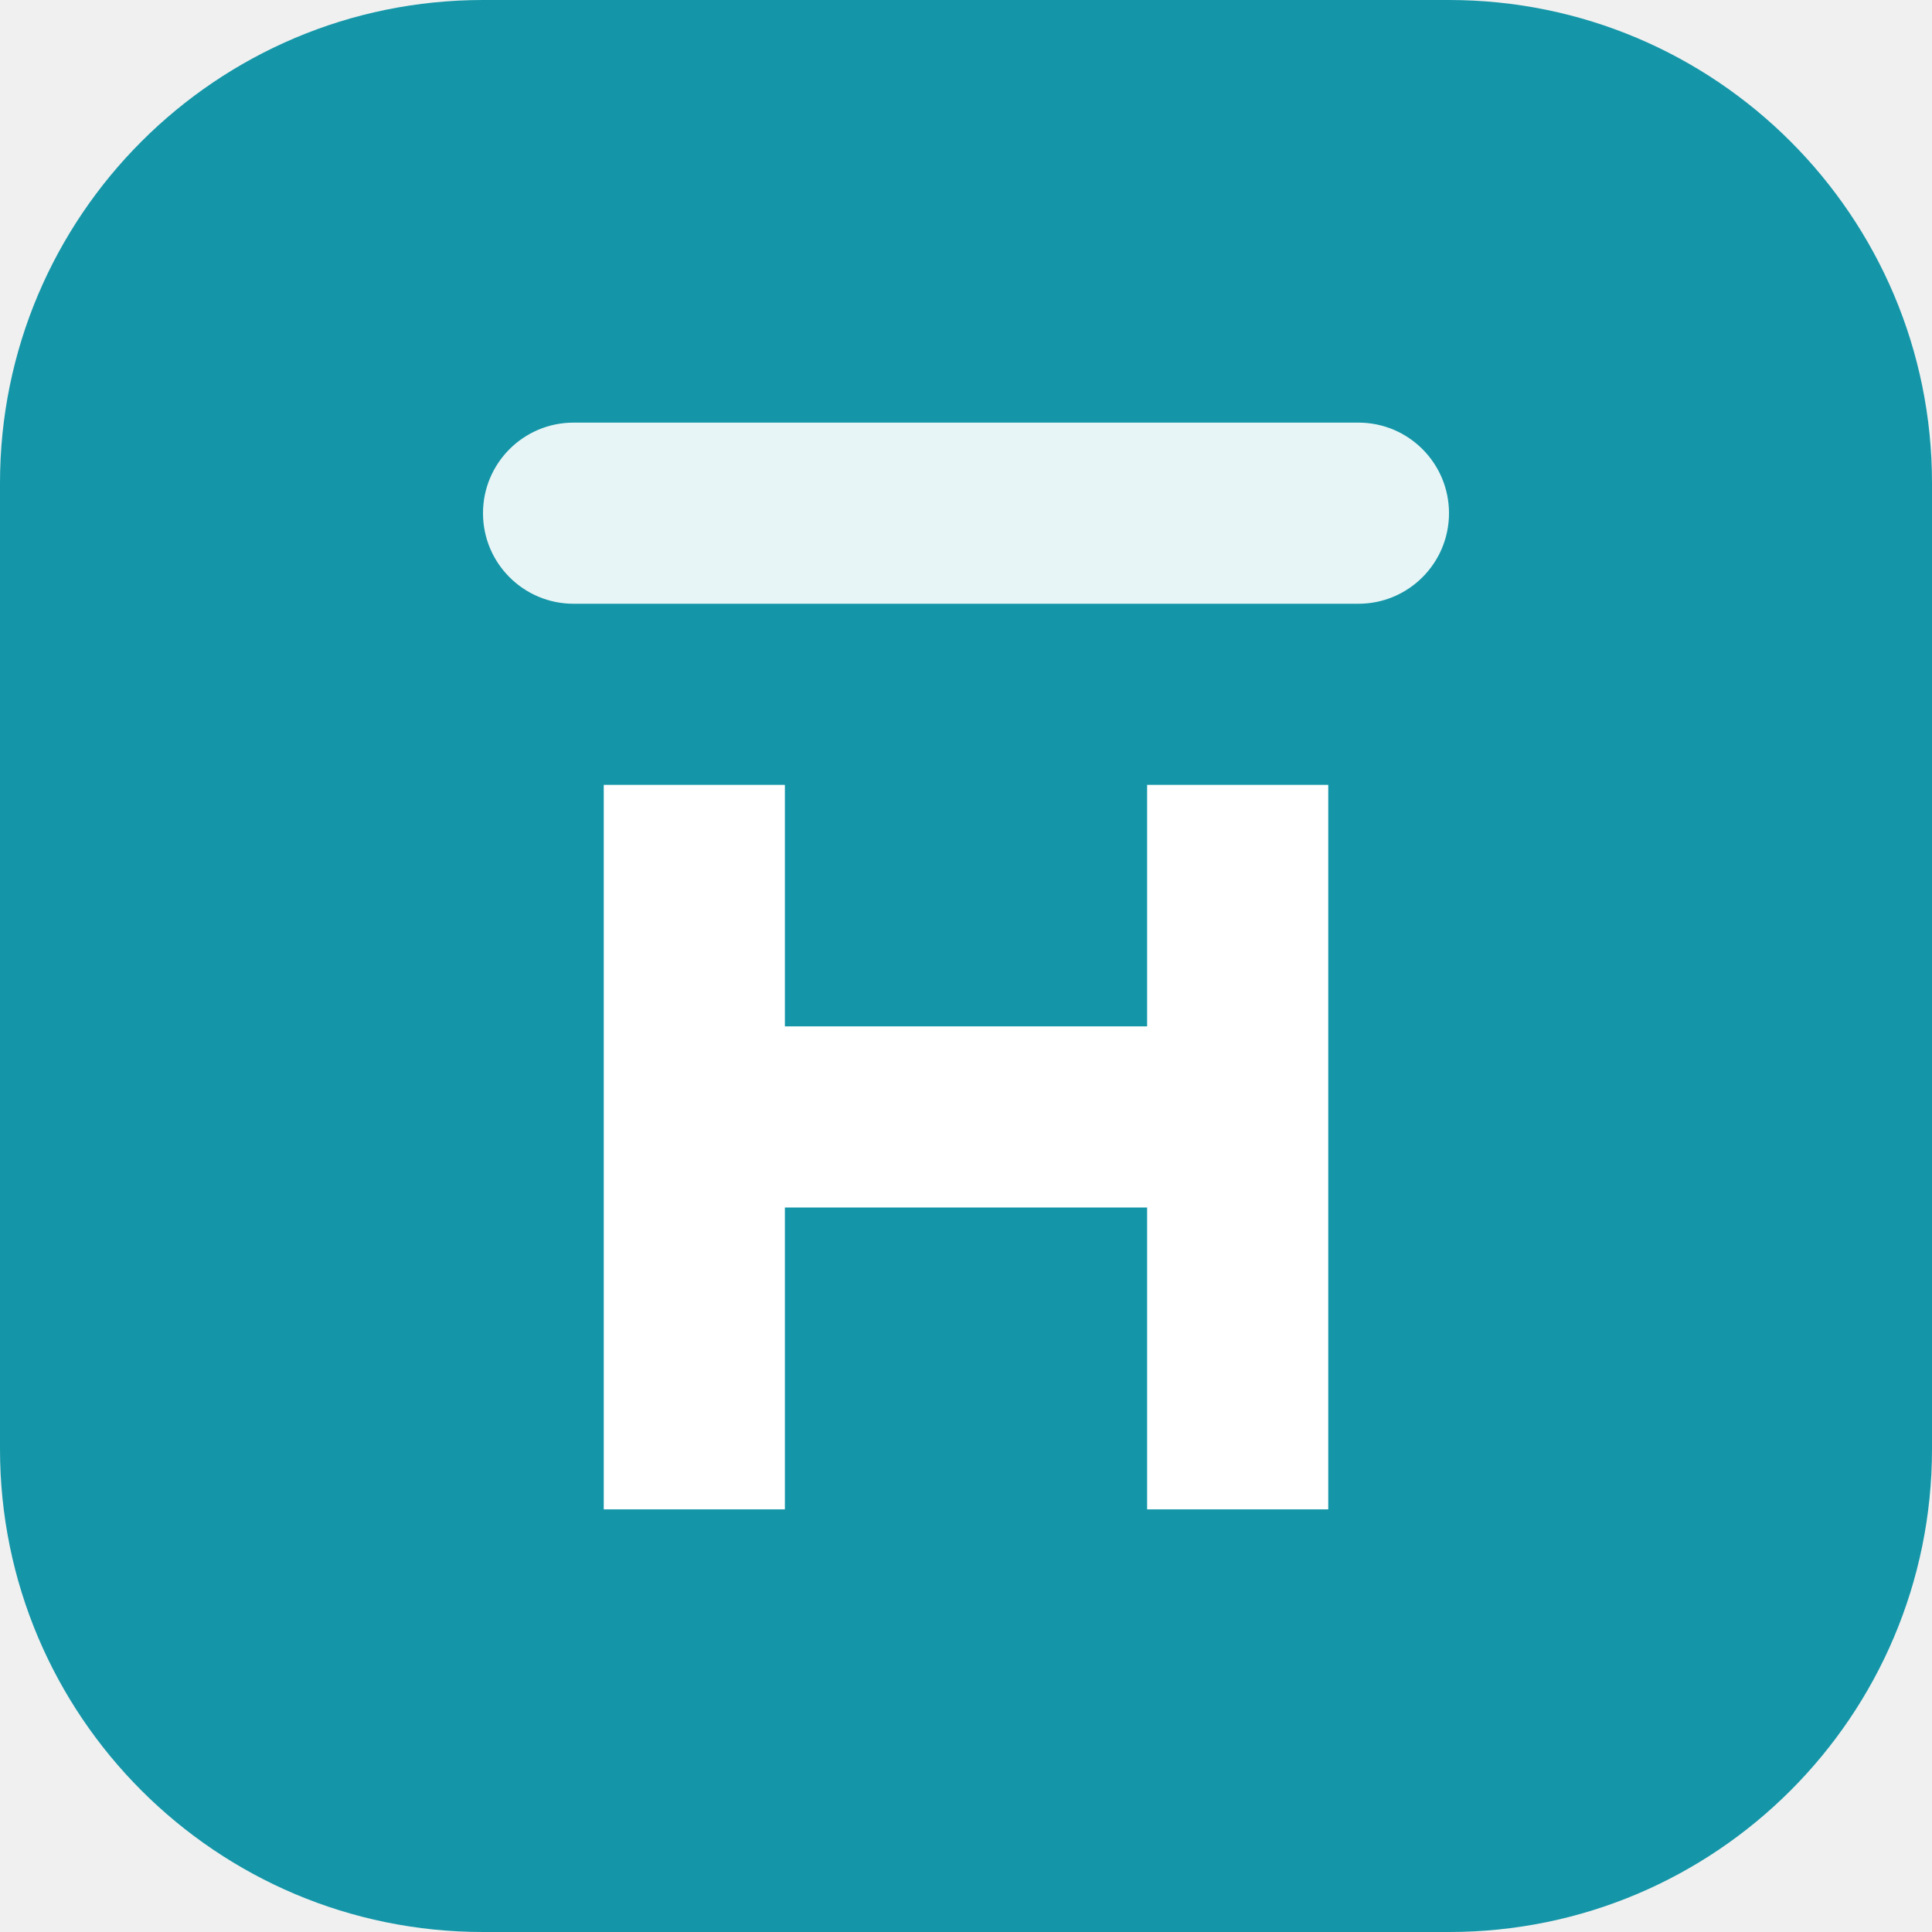
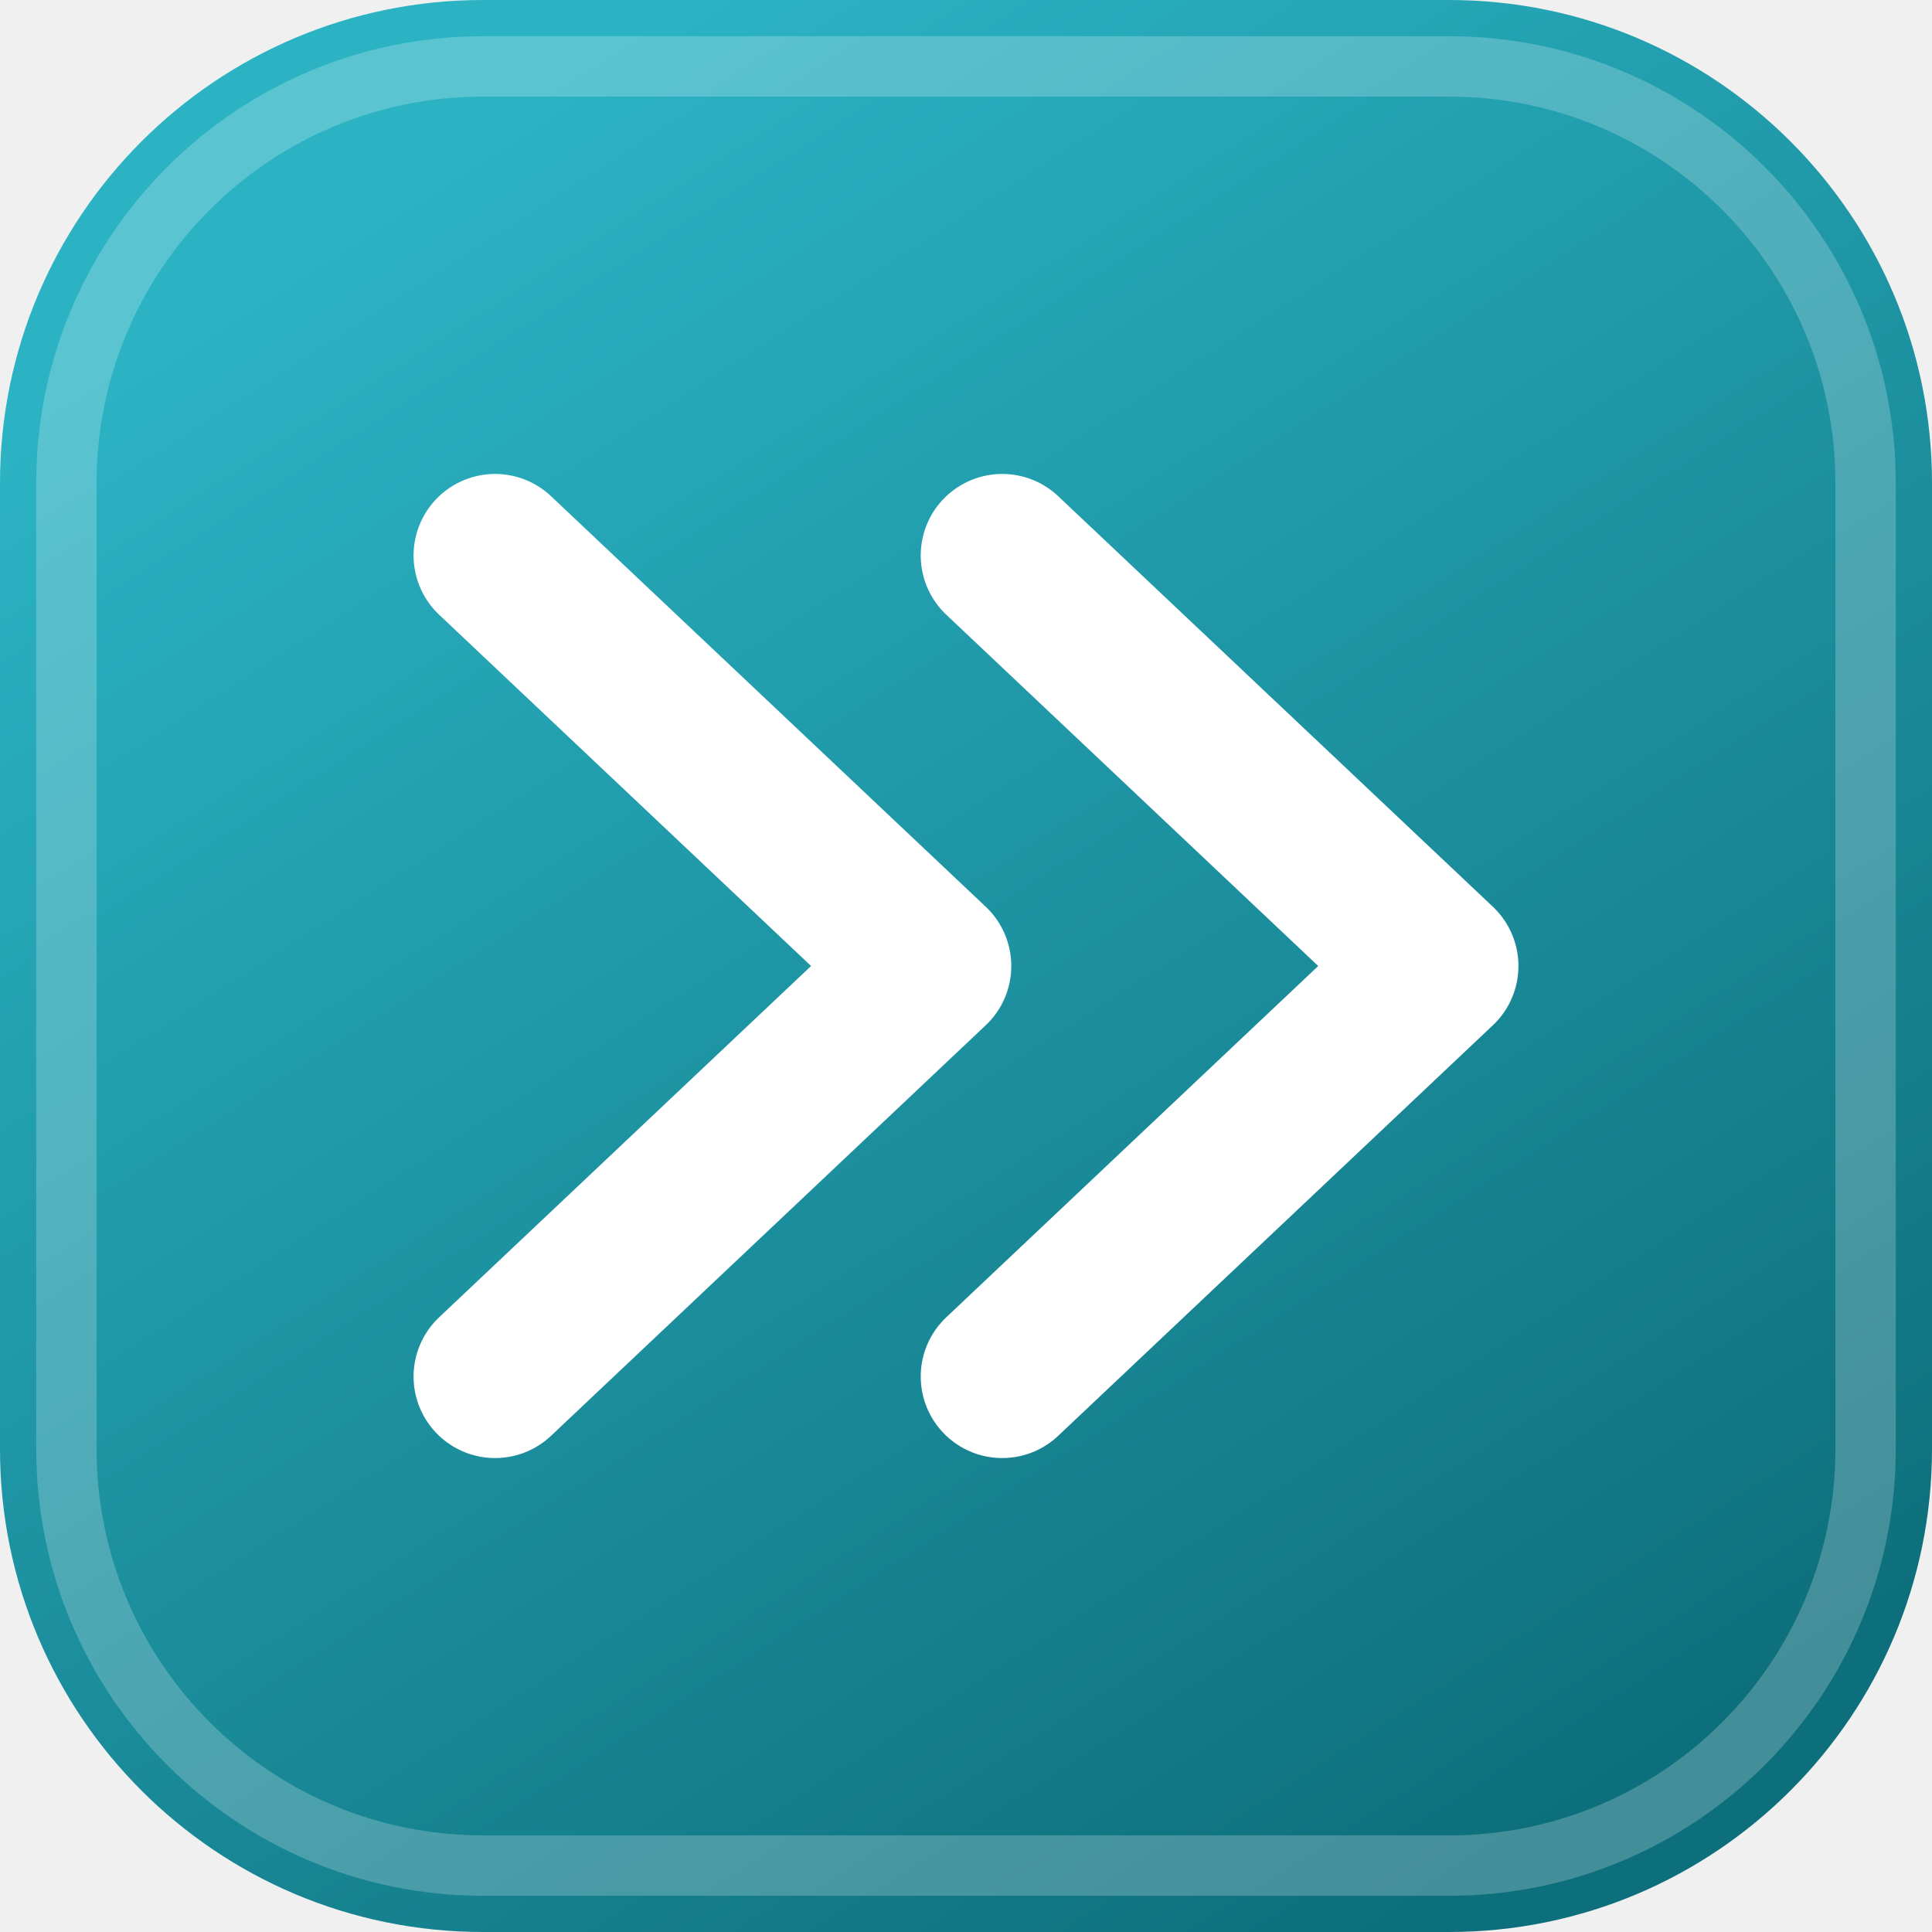
<svg xmlns="http://www.w3.org/2000/svg" viewBox="0 0 32 32" fill="none">
-   <rect width="32" height="32" rx="8" fill="#1496a8" />
-   <rect x="8" y="7" width="16" height="3" rx="1.5" fill="#fff" fill-opacity="0.9" />
-   <path d="M10 13v12h3v-5h6v5h3V13h-3v4h-6v-4h-3z" fill="#fff" />
+   <defs>
+     <linearGradient id="tandem-bg" x1="8" y1="2" x2="26" y2="30" gradientUnits="userSpaceOnUse">
+       <stop stop-color="#2bb3c4" />
+       <stop offset="1" stop-color="#0e6f7c" />
+     </linearGradient>
+   </defs>
+   <rect width="32" height="32" rx="8" fill="url(#tandem-bg)" />
+   <rect x="1.1" y="1.1" width="29.8" height="29.8" rx="6.9" stroke="#fff" stroke-opacity="0.22" />
+   <g transform="translate(4 4)" stroke="#fff" stroke-width="2.7" stroke-linecap="round" stroke-linejoin="round" fill="none">
+     <path d="M4.2 5.2 11.4 12 4.2 18.8" />
+     <path d="M12.6 5.2 19.8 12 12.6 18.8" />
+   </g>
</svg>
